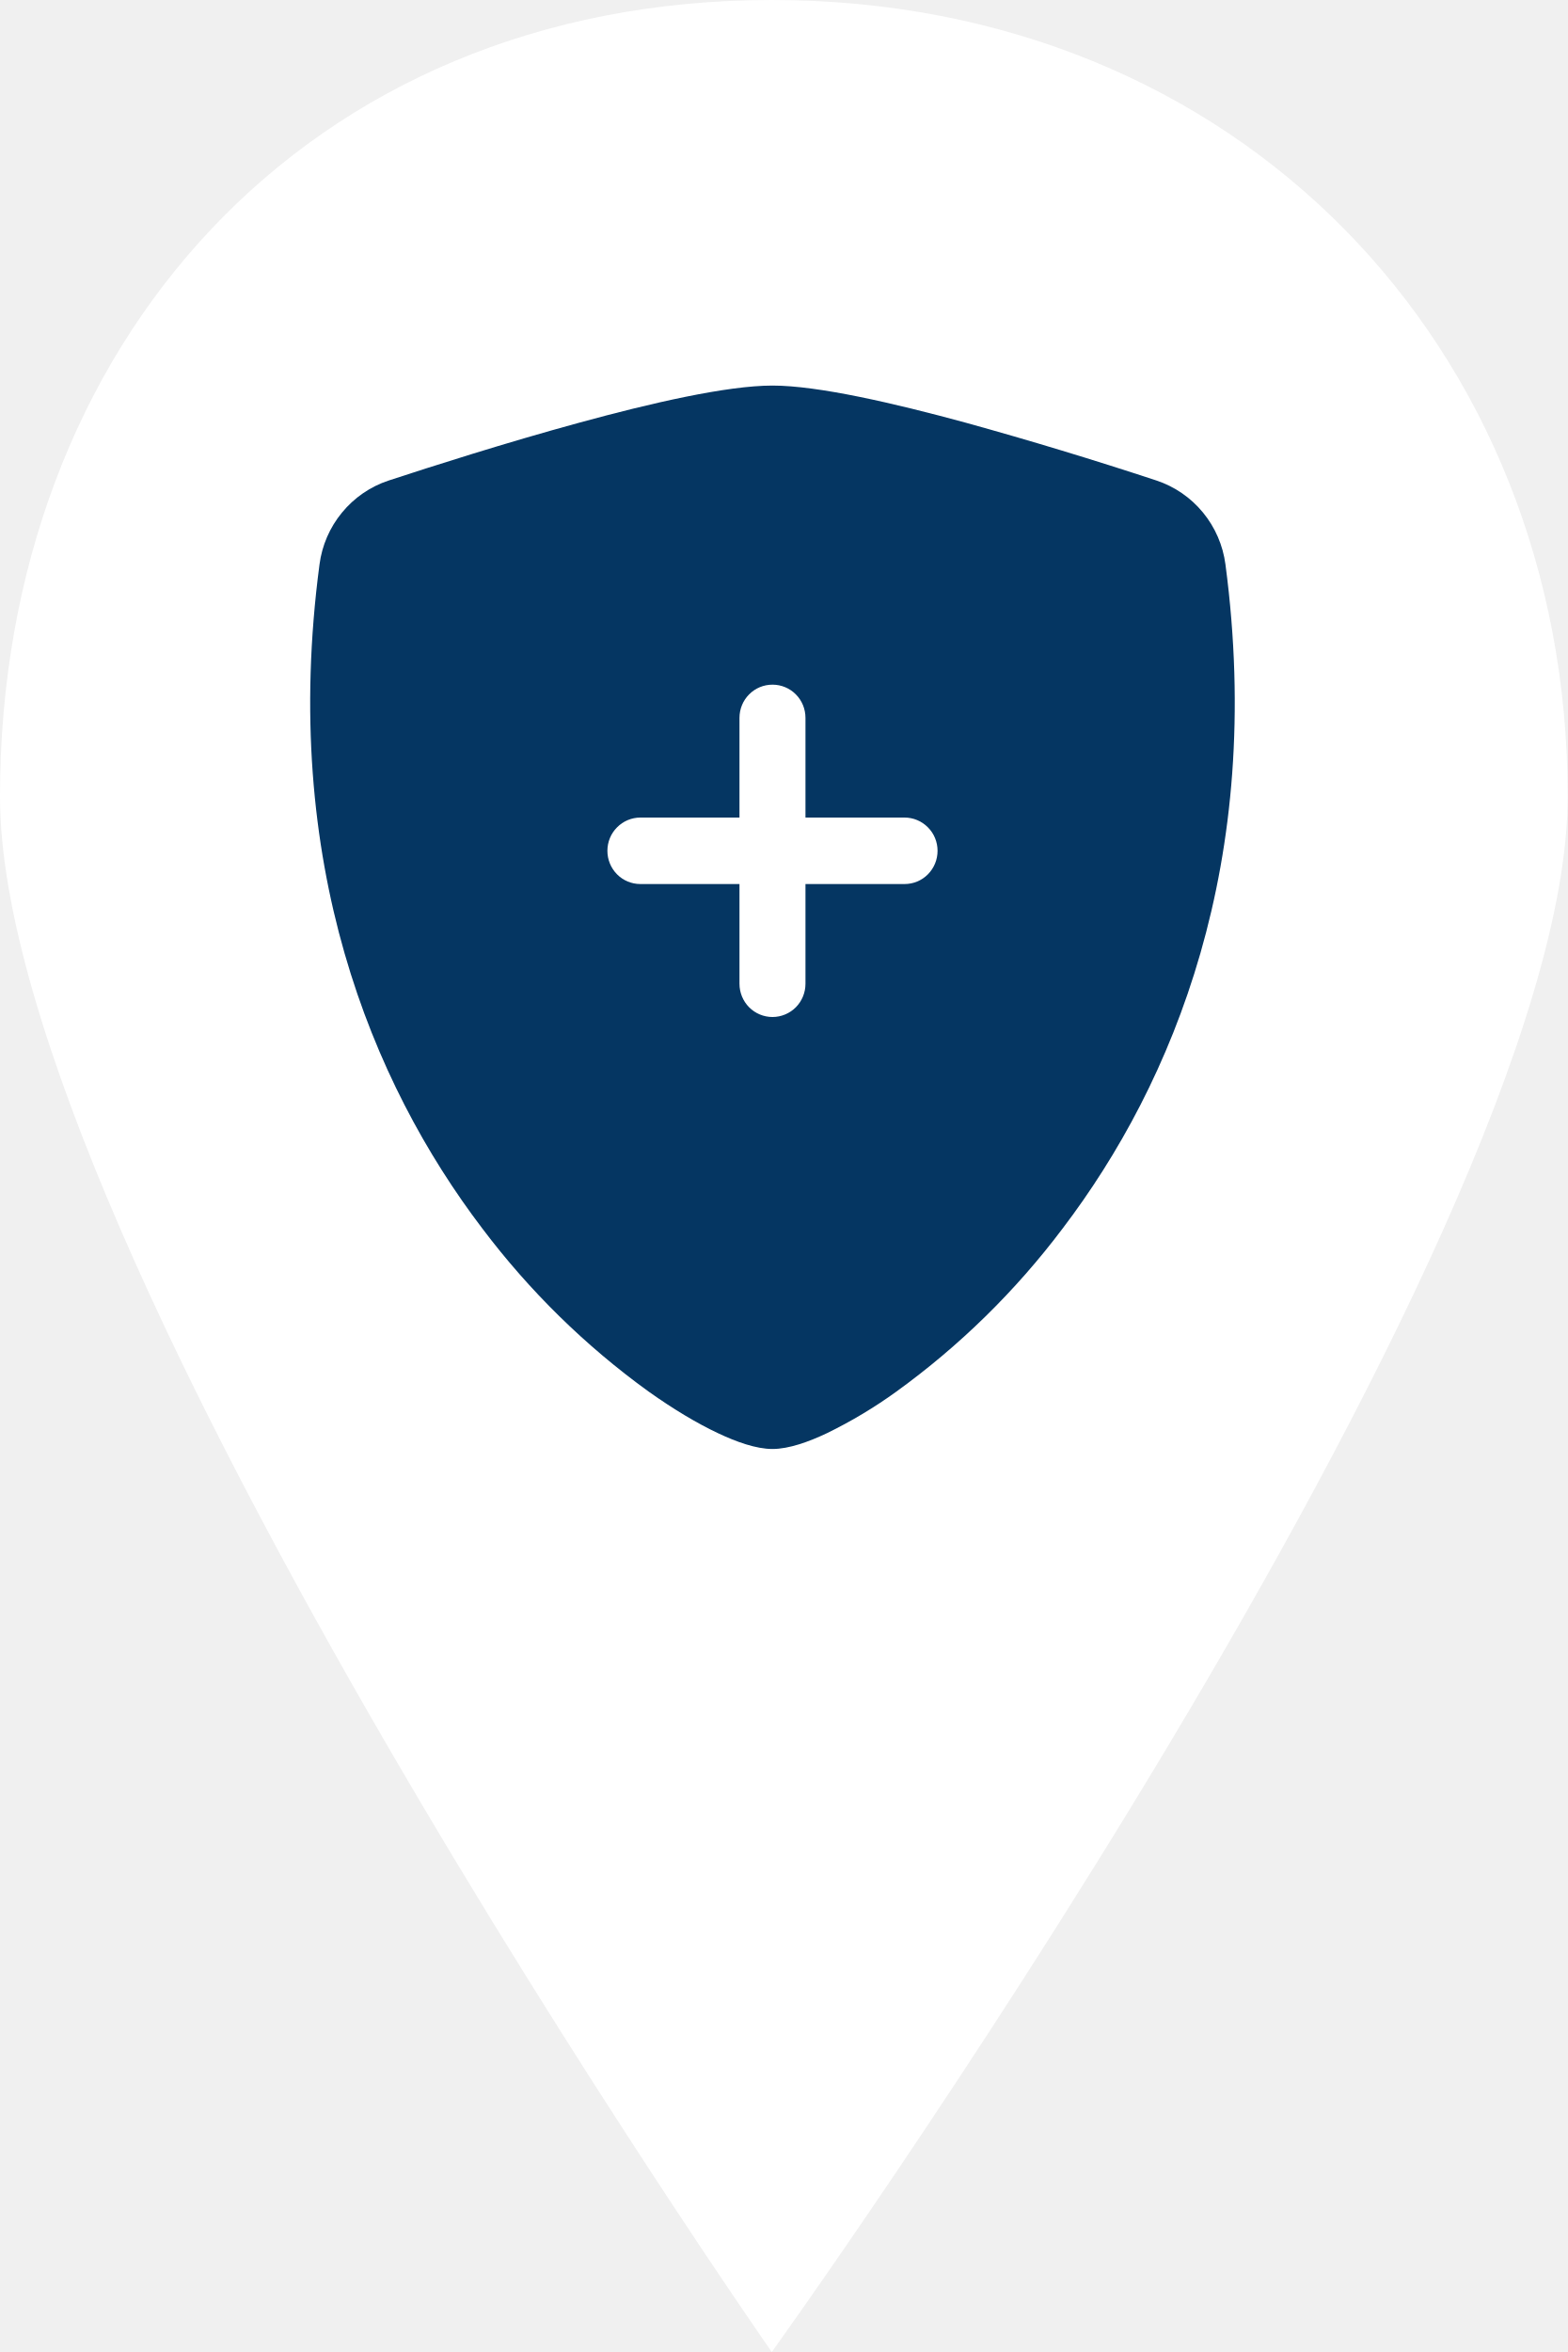
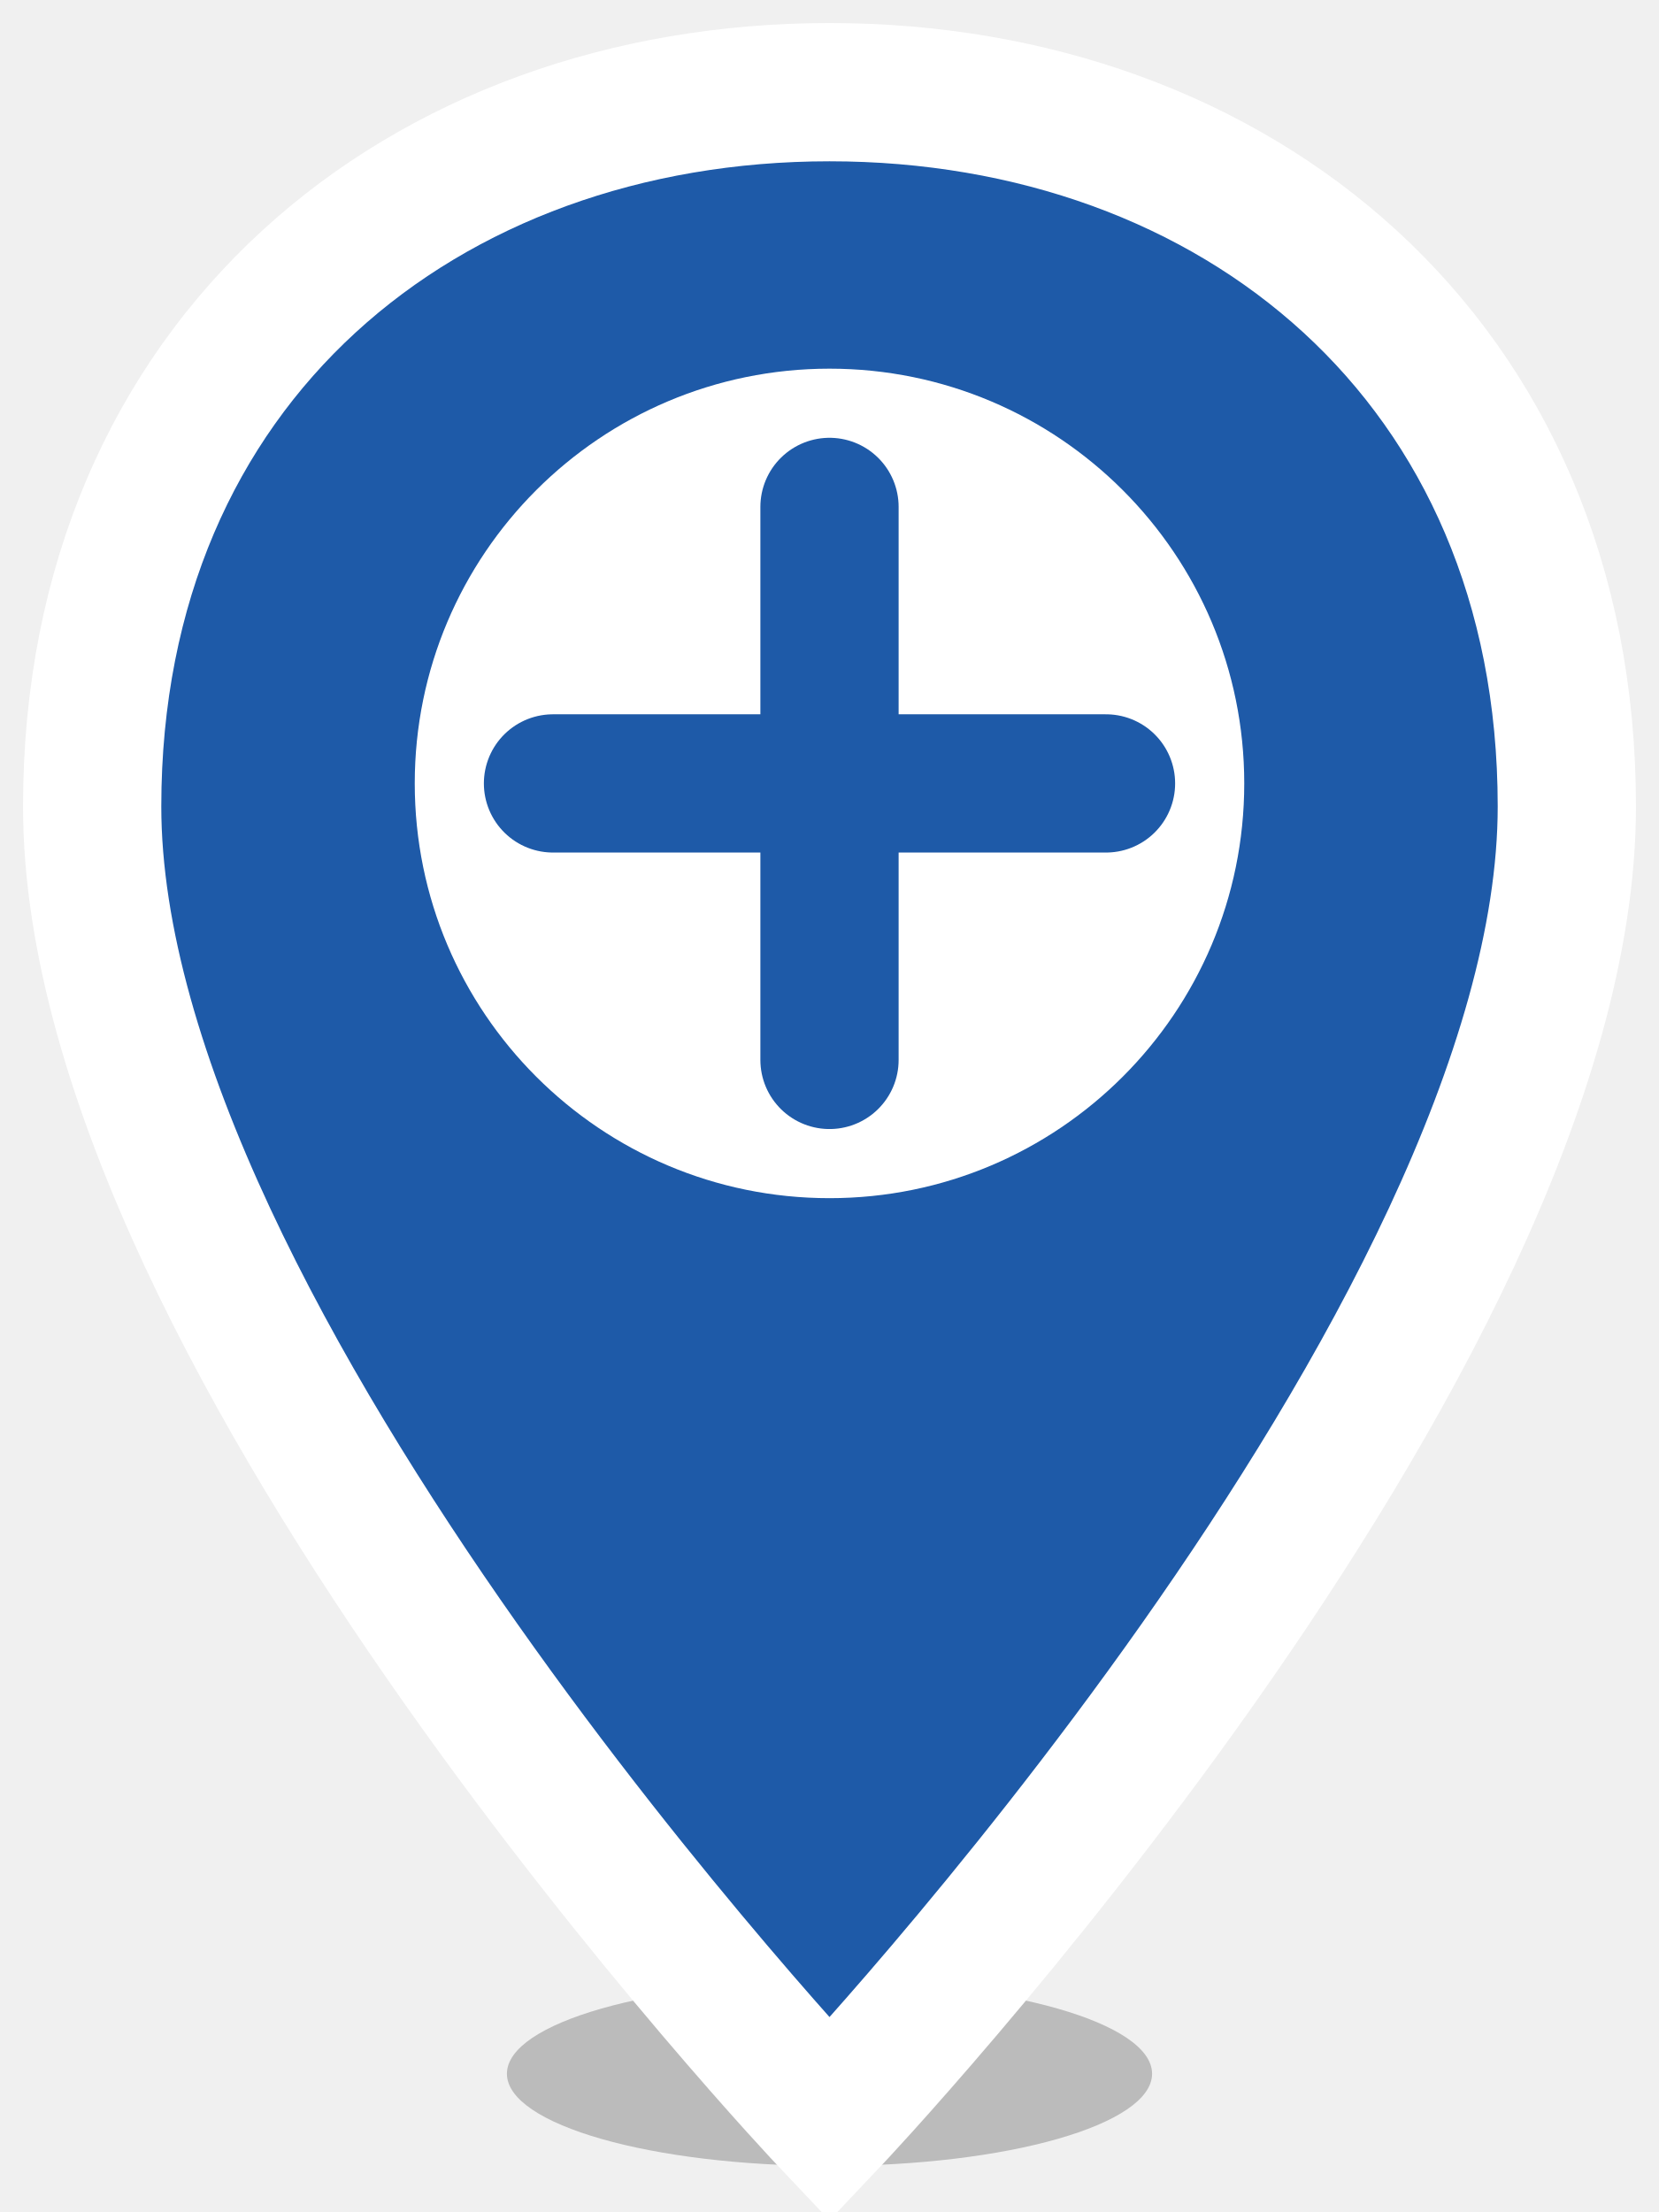
- <svg xmlns="http://www.w3.org/2000/svg" width="20" height="30" viewBox="0 0 20 30" fill="none">
-   <path d="M20 10.159C20 15.903 9.846 30 9.846 30C9.846 30 0 15.903 0 10.159C0 4.415 3.898 0 9.846 0C15.794 0 20 4.415 20 10.159Z" fill="white" />
-   <path fill-rule="evenodd" clip-rule="evenodd" d="M9.855 4.918C9.274 4.918 8.302 5.142 7.388 5.392C6.453 5.647 5.51 5.948 4.956 6.13C4.724 6.207 4.519 6.348 4.363 6.538C4.207 6.727 4.108 6.956 4.076 7.2C3.574 10.995 4.739 13.809 6.153 15.669C6.753 16.465 7.467 17.166 8.274 17.749C8.599 17.98 8.9 18.158 9.157 18.279C9.393 18.391 9.646 18.482 9.855 18.482C10.064 18.482 10.317 18.391 10.553 18.279C10.862 18.128 11.158 17.951 11.437 17.749C12.243 17.166 12.958 16.465 13.557 15.669C14.971 13.809 16.136 10.995 15.634 7.2C15.602 6.956 15.503 6.727 15.347 6.537C15.192 6.348 14.986 6.206 14.754 6.129C13.95 5.864 13.139 5.618 12.322 5.392C11.408 5.143 10.436 4.918 9.855 4.918ZM9.434 9.157C9.434 9.044 9.478 8.936 9.557 8.857C9.636 8.777 9.743 8.733 9.855 8.733C9.967 8.733 10.074 8.777 10.153 8.857C10.232 8.936 10.276 9.044 10.276 9.157V10.428H11.54C11.652 10.428 11.759 10.473 11.838 10.553C11.917 10.632 11.961 10.74 11.961 10.852C11.961 10.965 11.917 11.072 11.838 11.152C11.759 11.232 11.652 11.276 11.54 11.276H10.276V12.548C10.276 12.66 10.232 12.768 10.153 12.848C10.074 12.927 9.967 12.972 9.855 12.972C9.743 12.972 9.636 12.927 9.557 12.848C9.478 12.768 9.434 12.66 9.434 12.548V11.276H8.17C8.058 11.276 7.951 11.232 7.872 11.152C7.793 11.072 7.749 10.965 7.749 10.852C7.749 10.74 7.793 10.632 7.872 10.553C7.951 10.473 8.058 10.428 8.17 10.428H9.434V9.157Z" fill="#053662" />
+ <svg xmlns="http://www.w3.org/2000/svg" width="36" height="48" viewBox="0 0 36 48" fill="none">
+   <ellipse cx="18" cy="45" rx="7" ry="2" fill="#000000" opacity="0.22" />
+   <path d="M18 46C18 46 34 29.1 34 17.5C34 7.8 26.8 2 18 2C9.2 2 2 7.8 2 17.5C2 29.1 18 46 18 46Z" fill="#1E5AA8" />
+   <path d="M18 46C18 46 34 29.1 34 17.5C34 7.8 26.8 2 18 2C9.2 2 2 7.8 2 17.5C2 29.1 18 46 18 46Z" stroke="#FFFFFF" stroke-width="3" />
+   <circle cx="18" cy="17" r="9" fill="#FFFFFF" />
+   <path d="M18 11V23" stroke="#1E5AA8" stroke-width="3" stroke-linecap="round" />
+   <path d="M12 17H24" stroke="#1E5AA8" stroke-width="3" stroke-linecap="round" />
</svg>
